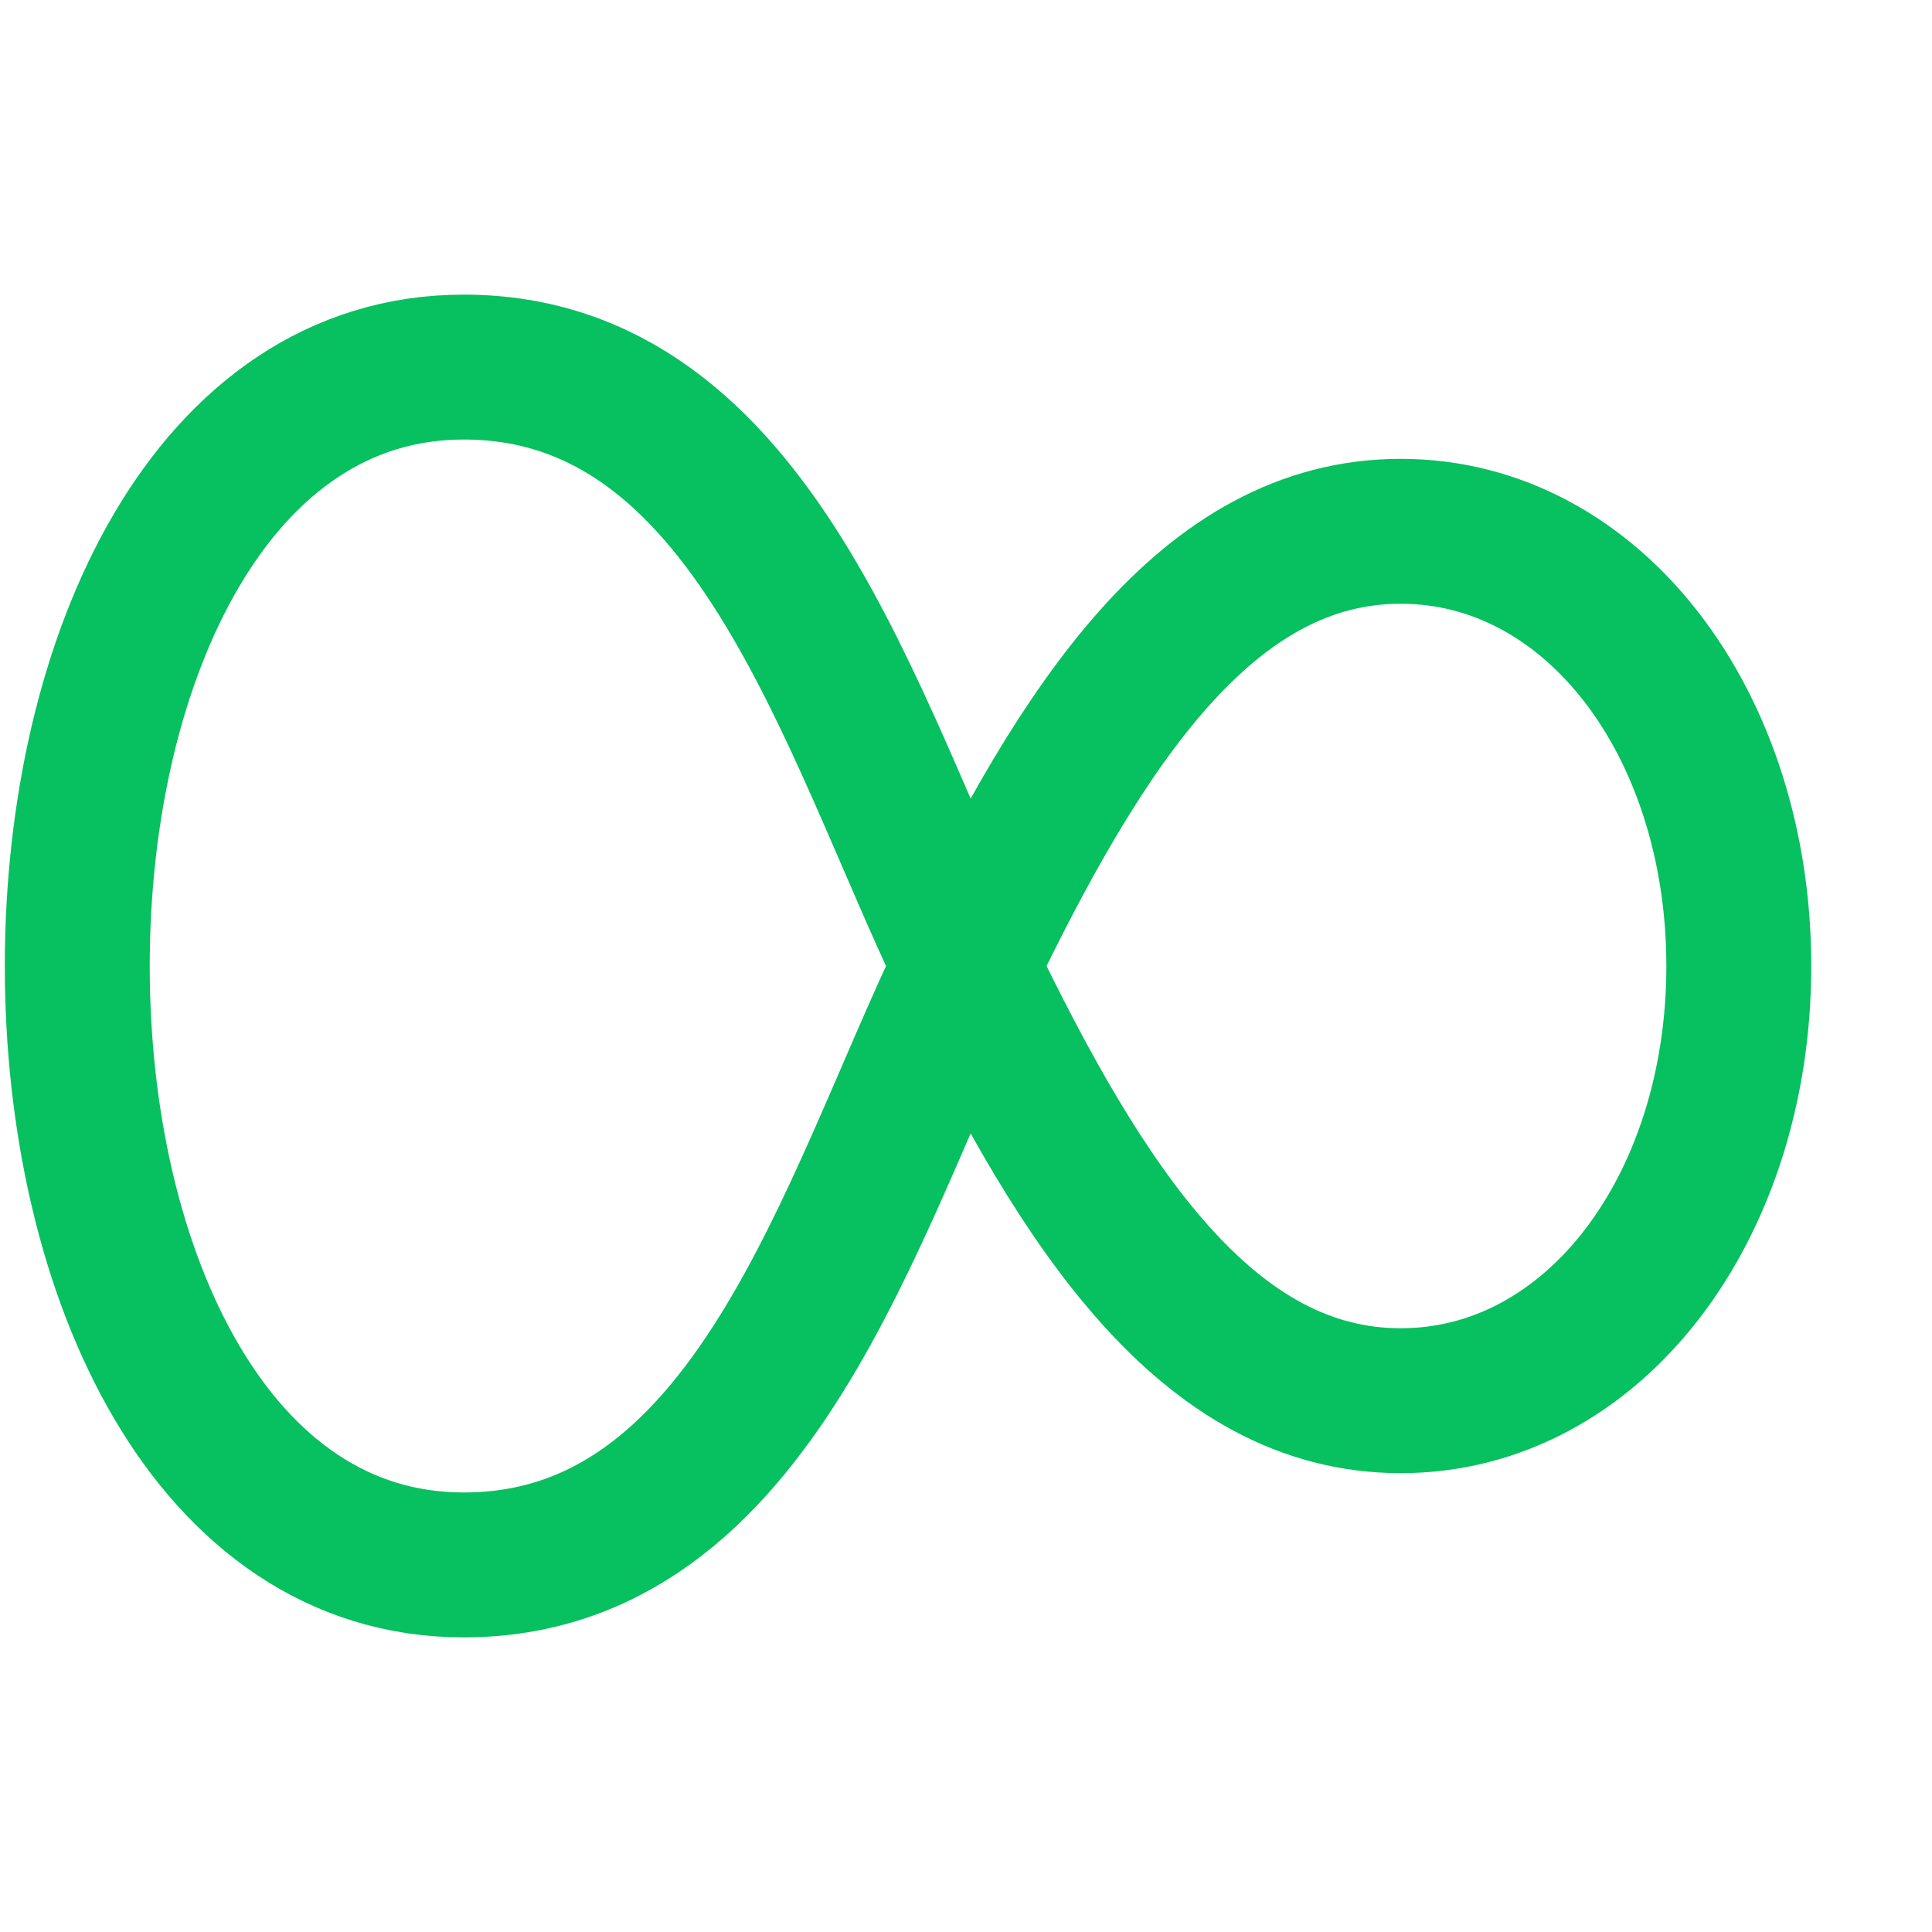
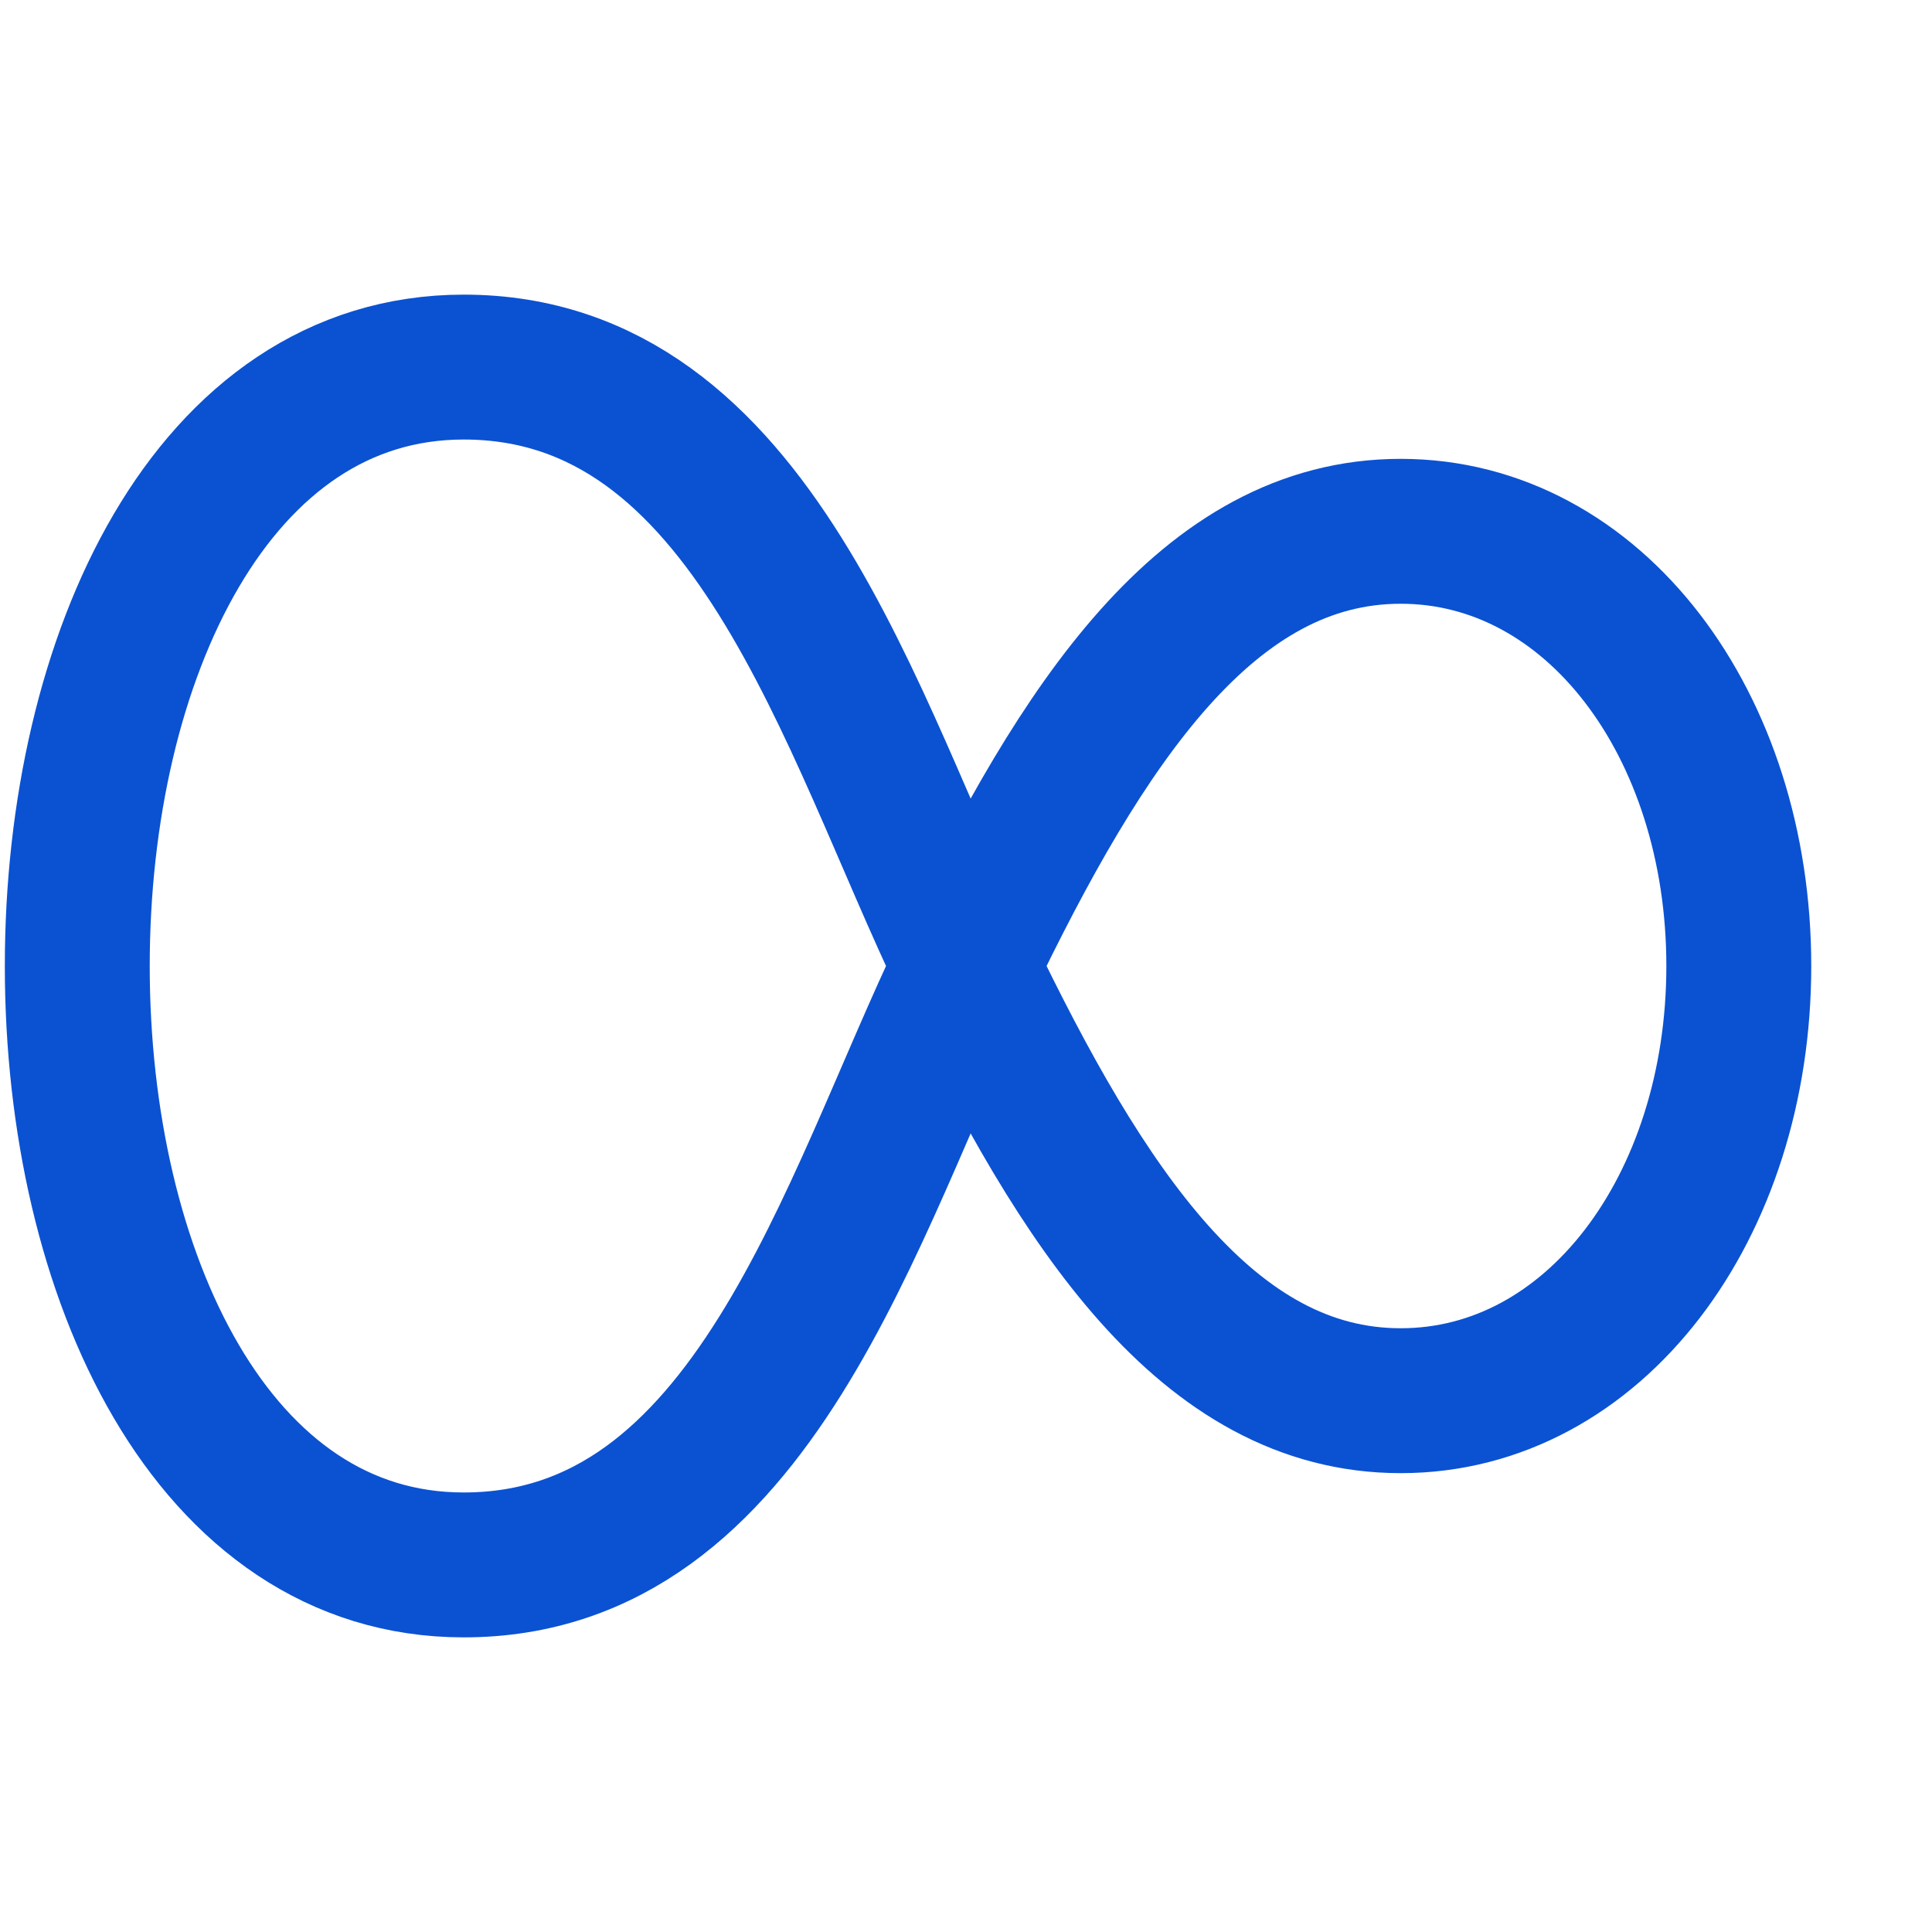
<svg xmlns="http://www.w3.org/2000/svg" width="20" height="20" viewBox="0 0 20 20" fill="none">
-   <path d="M10 10C8.8 7.5 7.8 3.8 4.8 3.8C2.2 3.8 0.8 6.8 0.8 10C0.8 13.2 2.2 16.2 4.8 16.2C7.8 16.2 8.8 12.5 10 10C11.2 7.5 12.5 5.5 14.5 5.5C16.5 5.5 18 7.5 18 10C18 12.5 16.5 14.5 14.5 14.5C12.5 14.5 11.2 12.5 10 10Z" stroke="#07C05F" stroke-width="1.5" stroke-linecap="round" stroke-linejoin="round" fill="none" />
+   <path d="M10 10C8.8 7.5 7.8 3.8 4.8 3.8C2.2 3.8 0.8 6.8 0.8 10C0.8 13.2 2.2 16.2 4.8 16.2C7.8 16.2 8.8 12.5 10 10C11.2 7.5 12.5 5.5 14.5 5.5C16.5 5.5 18 7.5 18 10C18 12.5 16.5 14.5 14.5 14.5C12.5 14.5 11.2 12.5 10 10Z" stroke="#0b52d2" stroke-width="1.5" stroke-linecap="round" stroke-linejoin="round" fill="none" />
</svg>
